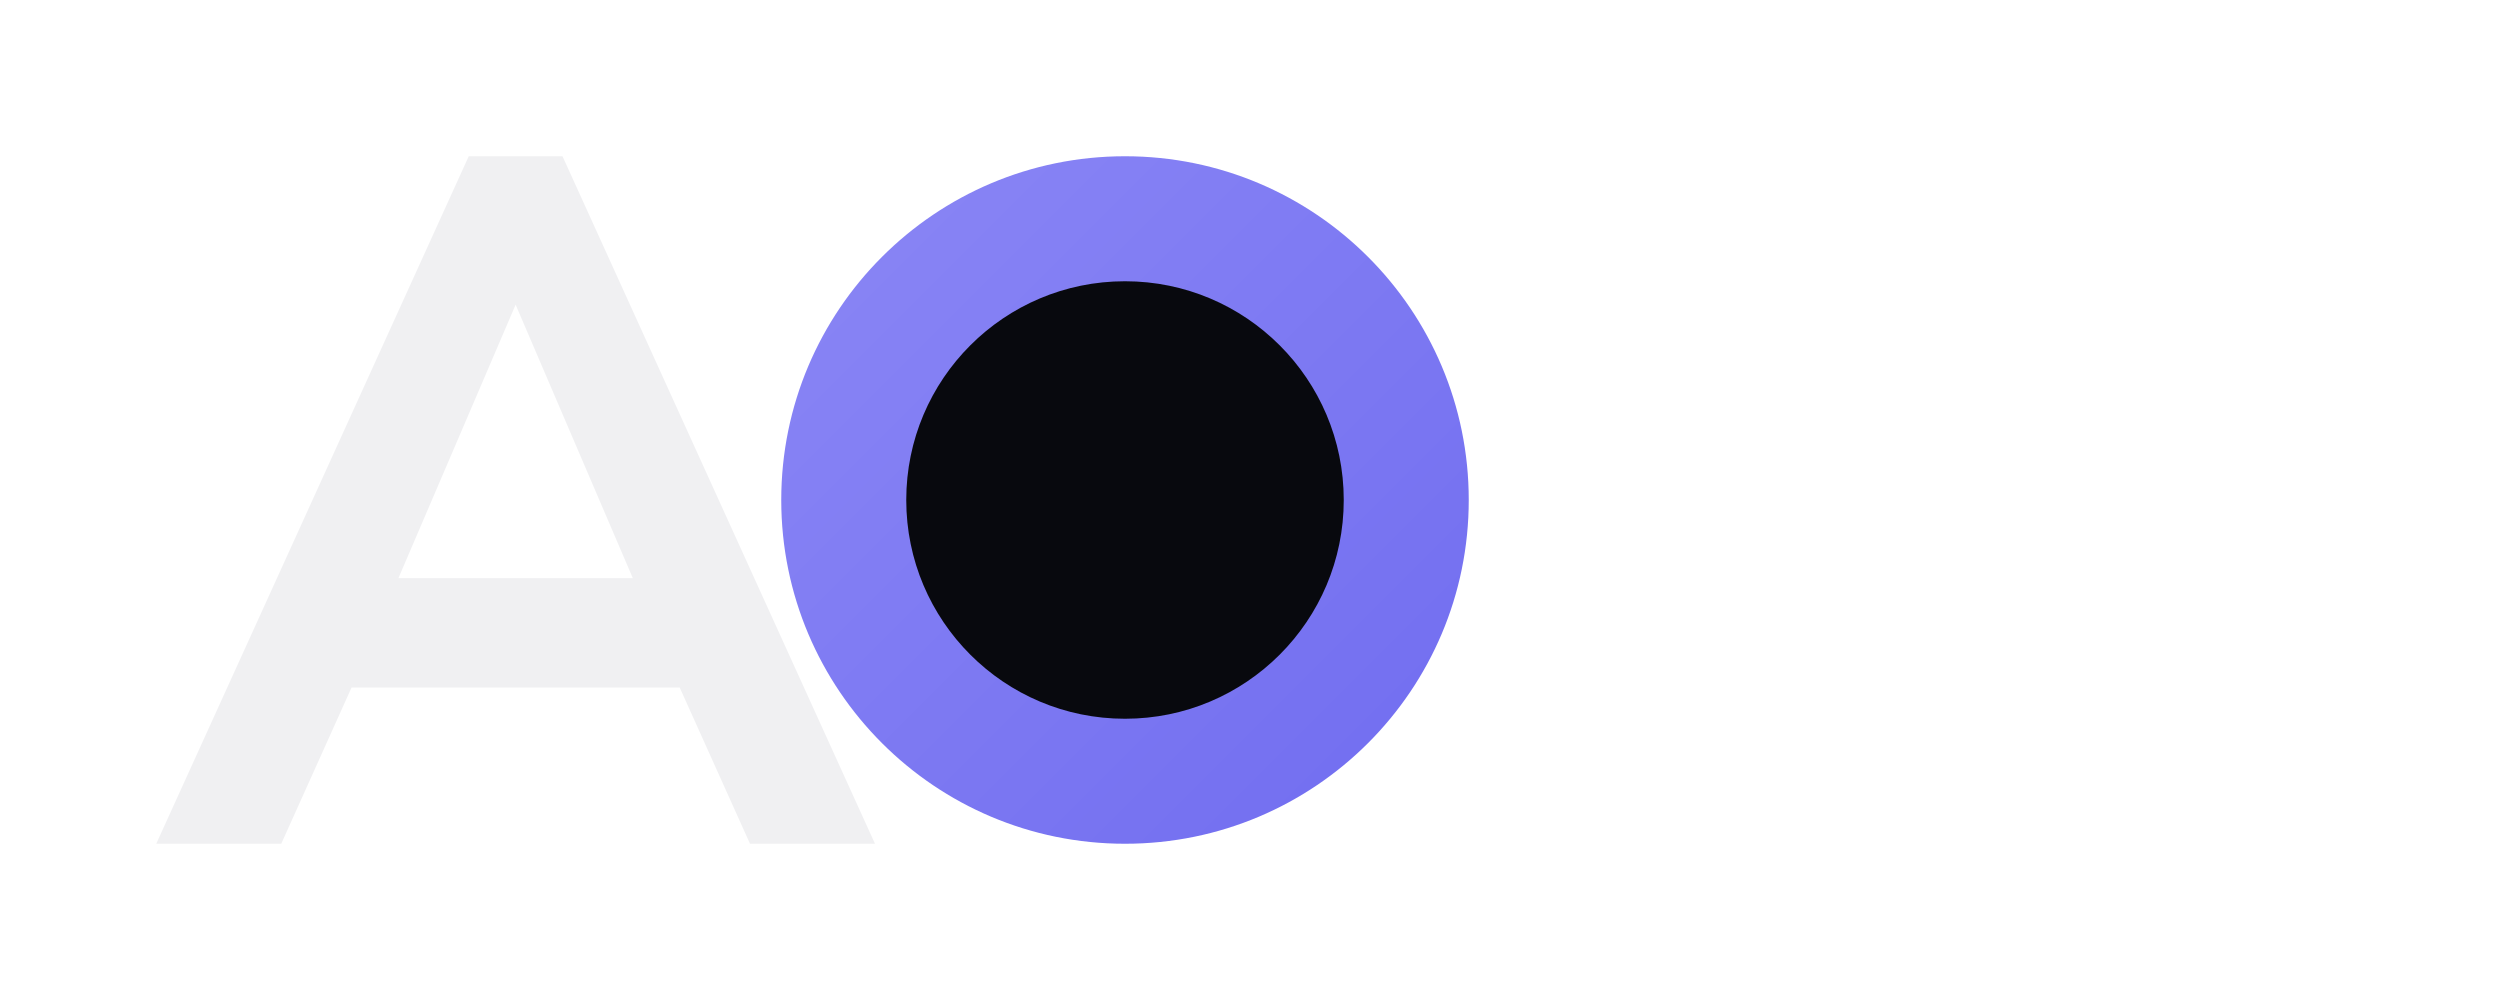
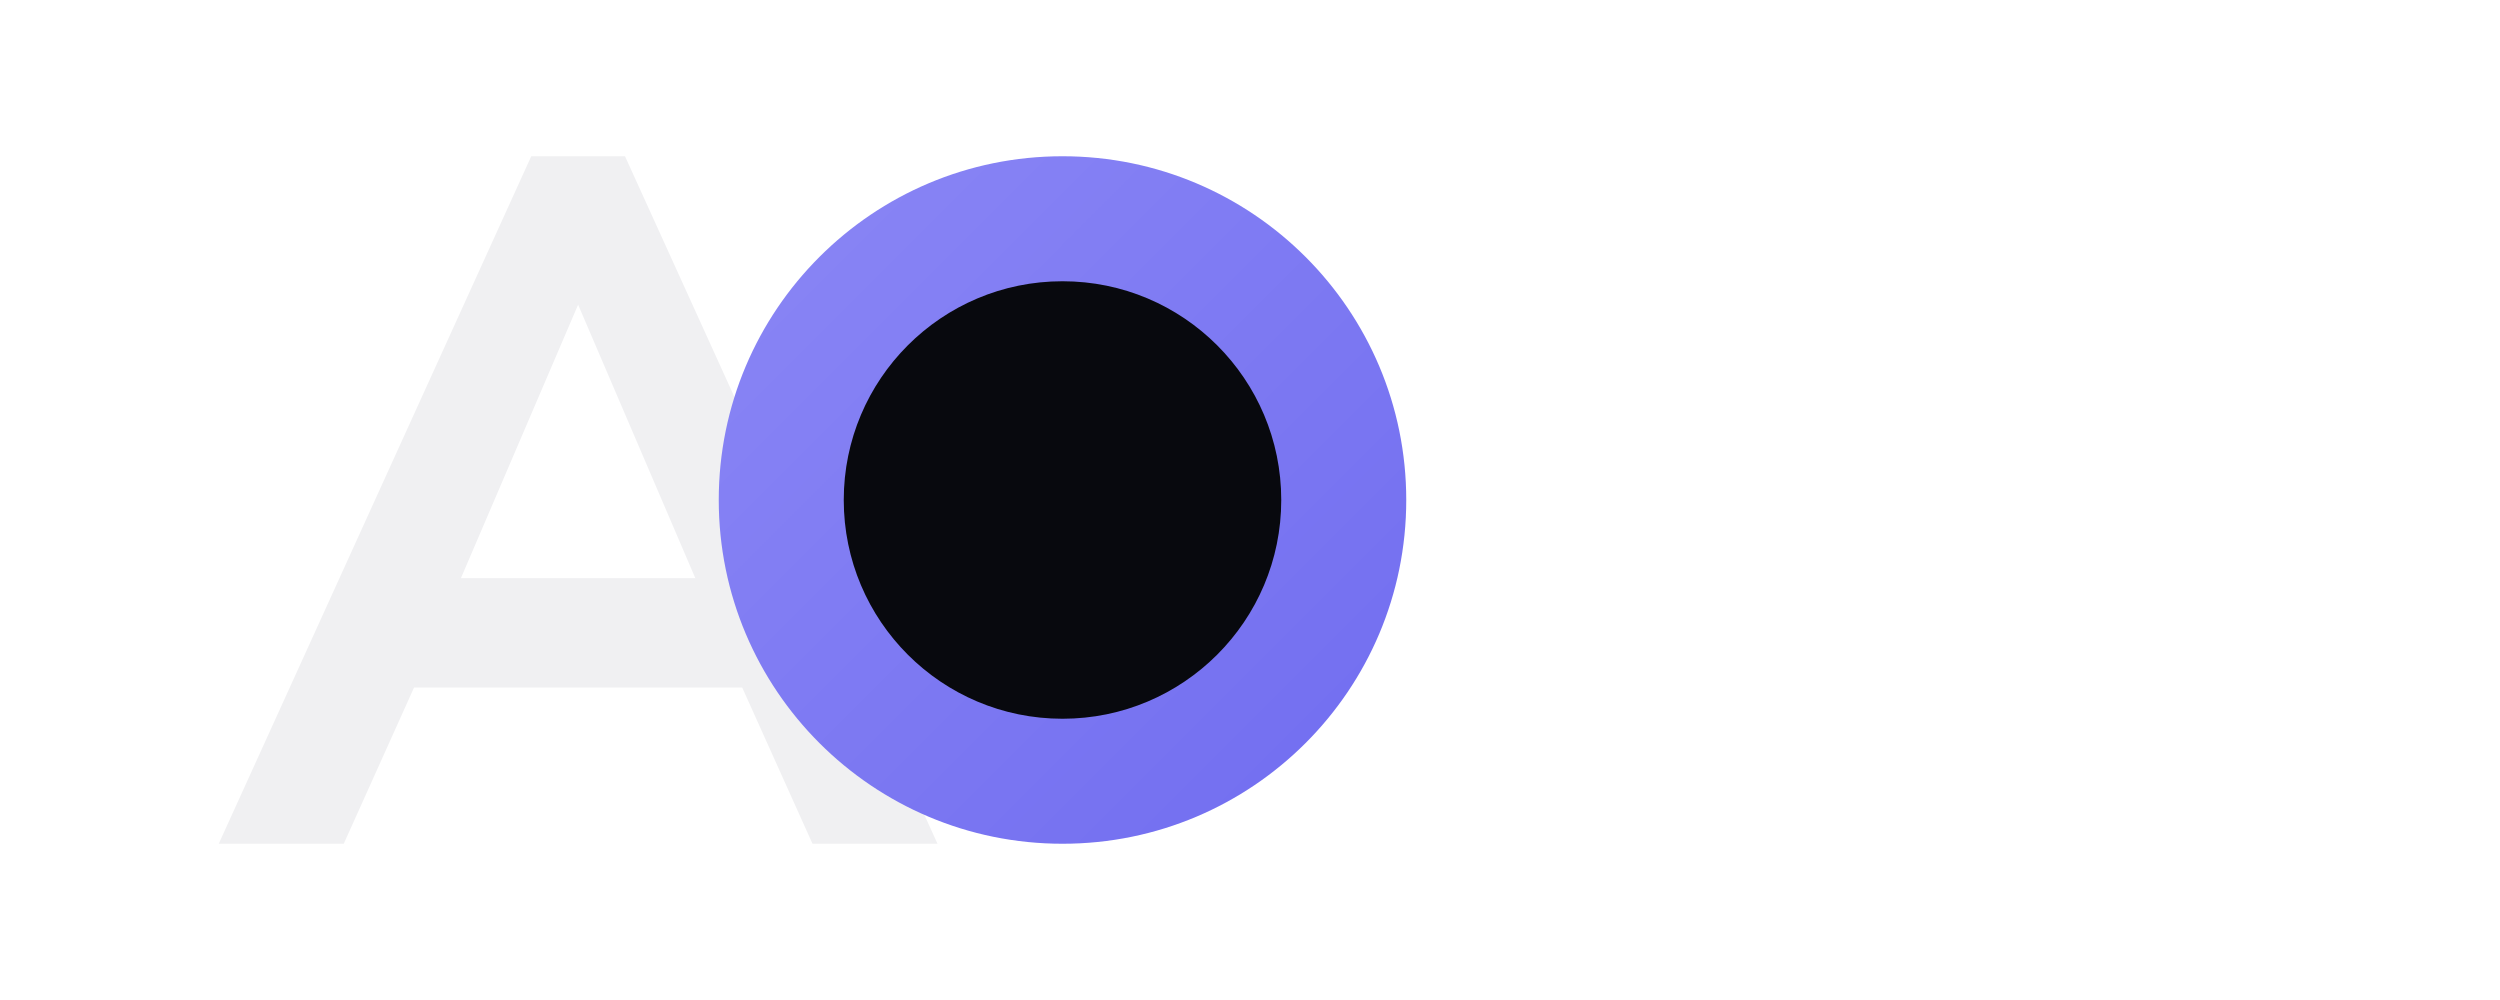
<svg xmlns="http://www.w3.org/2000/svg" viewBox="0 0 160 64" fill="none">
  <defs>
    <linearGradient id="accent" x1="0%" y1="0%" x2="100%" y2="100%">
      <stop offset="0%" stop-color="#8B87F5" />
      <stop offset="100%" stop-color="#706CF0" />
    </linearGradient>
  </defs>
-   <path d="M10 54L30 10h6l20 44h-8l-4.5-10H22.5L18 54H10zm15.5-17h15L33 19.5 25.5 37z" fill="#F0F0F2" />
-   <circle cx="72" cy="32" r="22" fill="url(#accent)" />
-   <circle cx="72" cy="32" r="14" fill="#08090E" />
+   <path d="M14 54L34 10h6l20 44h-8l-4.5-10H26.5L22 54H14zm15.5-17h15L37 19.5 29.5 37z" fill="#F0F0F2" />
+   <circle cx="68" cy="32" r="22" fill="url(#accent)" />
+   <circle cx="68" cy="32" r="14" fill="#08090E" />
</svg>
